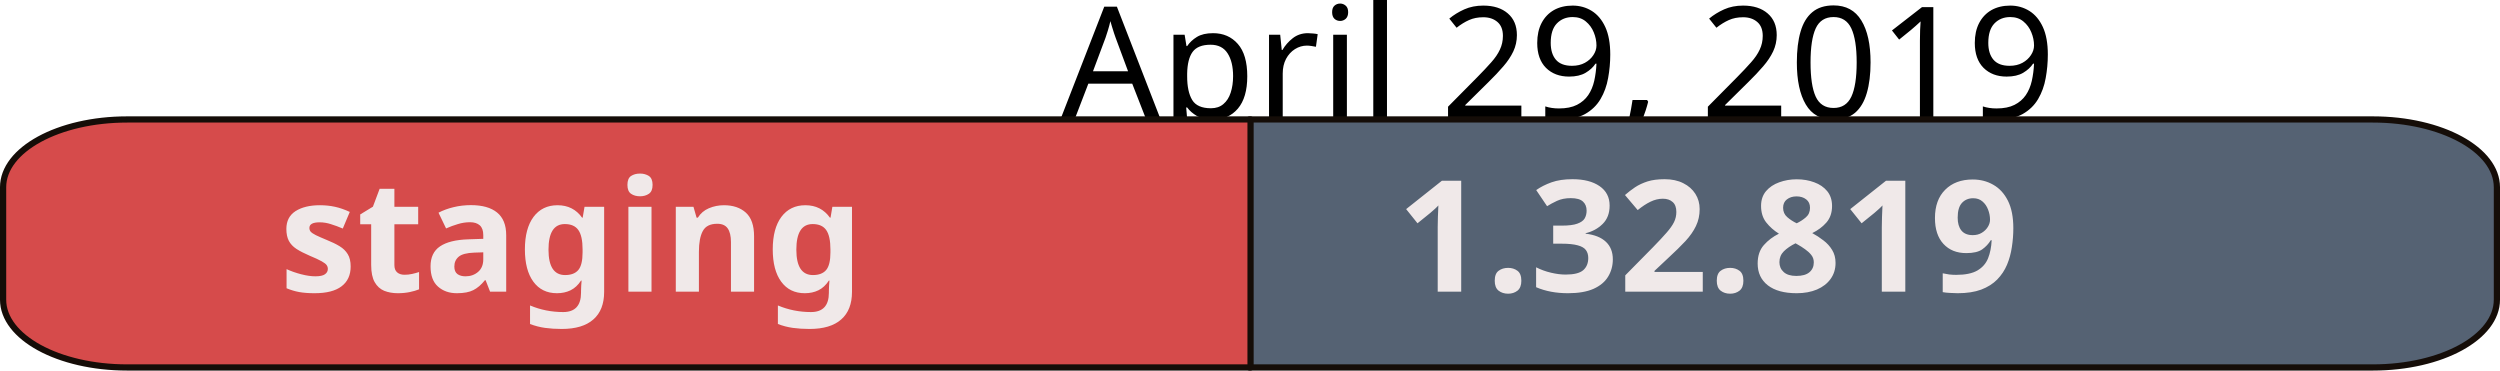
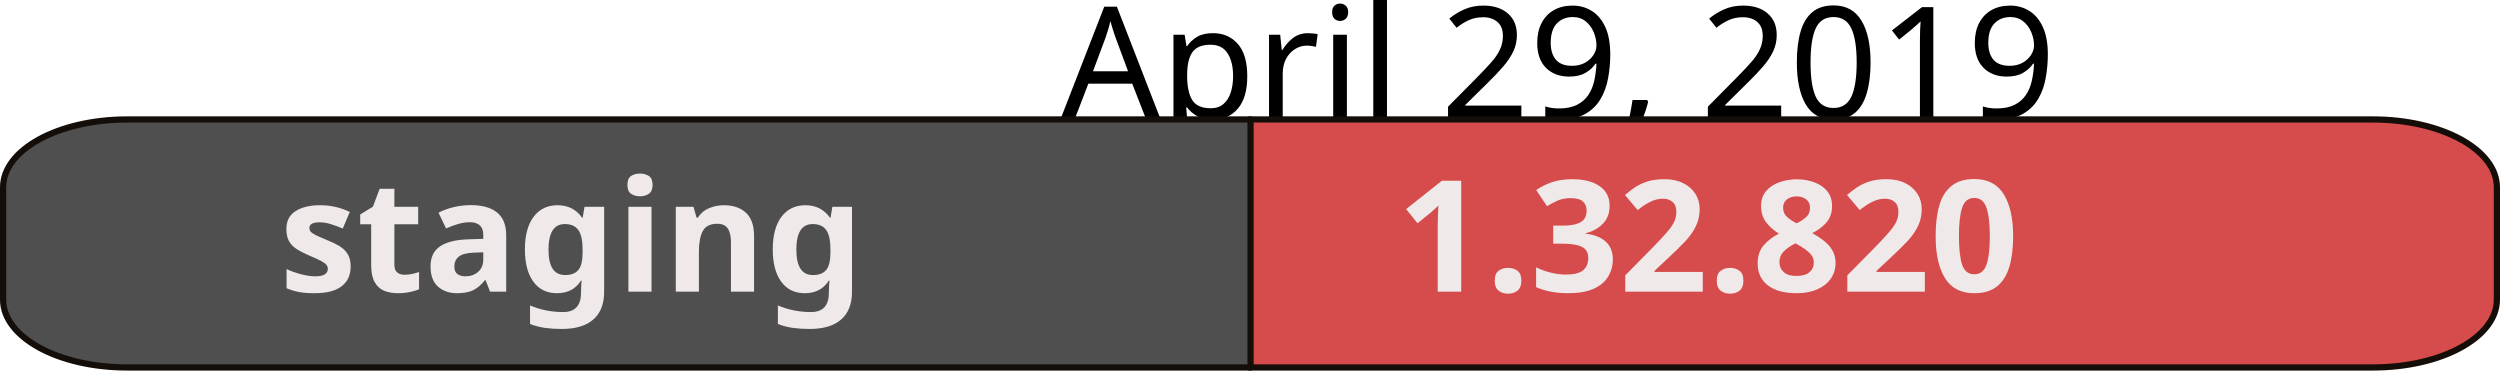
<svg xmlns="http://www.w3.org/2000/svg" width="113.512mm" height="16.826mm" viewBox="0 0 402.209 59.618" id="svg2" version="1.1">
  <defs id="defs4" />
  <g id="layer1" transform="translate(-122.2328,-45.79602)">
    <text xml:space="preserve" style="font-style:normal;font-weight:normal;font-size:40px;line-height:125%;font-family:sans-serif;letter-spacing:0px;word-spacing:0px;fill:#000000;fill-opacity:1;stroke:none;stroke-width:1px;stroke-linecap:butt;stroke-linejoin:miter;stroke-opacity:1" x="322.774" y="64.79" id="text10042">
      <tspan id="tspan10044" x="505" y="64.79" style="font-size:25px;text-anchor:end">April 29, 2019</tspan>
    </text>
-     <path style="opacity:1;fill:#556273;fill-opacity:1;fill-rule:nonzero;stroke:#150d08;stroke-width:1;stroke-linejoin:round;stroke-miterlimit:4;stroke-dasharray:none;stroke-opacity:1" d="m 323.248,65.014 0,39.9 180.727,0 c 11.062,0 19.967,-4.864 19.967,-10.906 l 0,-18.088 c 0,-6.042 -8.905,-10.906 -19.967,-10.906 l -180.727,0 z" id="rect10000" />
-     <path id="path10032" d="m 323.426,65.014 0,39.9 -180.727,0 c -11.062,0 -19.967,-4.864 -19.967,-10.906 l 0,-18.088 c 0,-6.042 8.905,-10.906 19.967,-10.906 l 180.727,0 z" style="opacity:1;fill:#d64b4b;fill-opacity:1;fill-rule:nonzero;stroke:#150d08;stroke-width:1;stroke-linejoin:round;stroke-miterlimit:4;stroke-dasharray:none;stroke-opacity:1" />
+     <path style="opacity:1;fill:#d64b4b;fill-opacity:1;fill-rule:nonzero;stroke:#150d08;stroke-width:1;stroke-linejoin:round;stroke-miterlimit:4;stroke-dasharray:none;stroke-opacity:1" d="m 323.248,65.014 0,39.9 180.727,0 c 11.062,0 19.967,-4.864 19.967,-10.906 l 0,-18.088 c 0,-6.042 -8.905,-10.906 -19.967,-10.906 l -180.727,0 z" id="rect10000" />
+     <path id="path10032" d="m 323.426,65.014 0,39.9 -180.727,0 c -11.062,0 -19.967,-4.864 -19.967,-10.906 l 0,-18.088 c 0,-6.042 8.905,-10.906 19.967,-10.906 l 180.727,0 z" style="opacity:1;fill:#4F4F4F;fill-opacity:1;fill-rule:nonzero;stroke:#150d08;stroke-width:1;stroke-linejoin:round;stroke-miterlimit:4;stroke-dasharray:none;stroke-opacity:1" />
    <text xml:space="preserve" style="font-style:normal;font-weight:normal;font-size:40px;line-height:125%;font-family:sans-serif;letter-spacing:0px;word-spacing:0px;fill:#f0e9e9;fill-opacity:1;stroke:none;stroke-width:1px;stroke-linecap:butt;stroke-linejoin:miter;stroke-opacity:1" x="167.18" y="92.717" id="text10034">
      <tspan id="tspan10036" x="167.18" y="92.717" style="font-style:normal;font-variant:normal;font-weight:bold;font-stretch:normal;font-size:25px;font-family:sans-serif;-inkscape-font-specification:'sans-serif Bold'">staging</tspan>
    </text>
    <text id="text10038" y="92.717" x="346.987" style="font-style:normal;font-weight:normal;font-size:40px;line-height:125%;font-family:sans-serif;letter-spacing:0px;word-spacing:0px;fill:#f0e9e9;fill-opacity:1;stroke:none;stroke-width:1px;stroke-linecap:butt;stroke-linejoin:miter;stroke-opacity:1" xml:space="preserve">
-       <tspan style="font-style:normal;font-variant:normal;font-weight:bold;font-stretch:normal;font-size:25px;font-family:sans-serif;-inkscape-font-specification:'sans-serif Bold'" y="92.717" x="346.987" id="tspan10040">1.32.819</tspan>
+       <tspan style="font-style:normal;font-variant:normal;font-weight:bold;font-stretch:normal;font-size:25px;font-family:sans-serif;-inkscape-font-specification:'sans-serif Bold'" y="92.717" x="346.987" id="tspan10040">1.32.820</tspan>
    </text>
  </g>
</svg>
